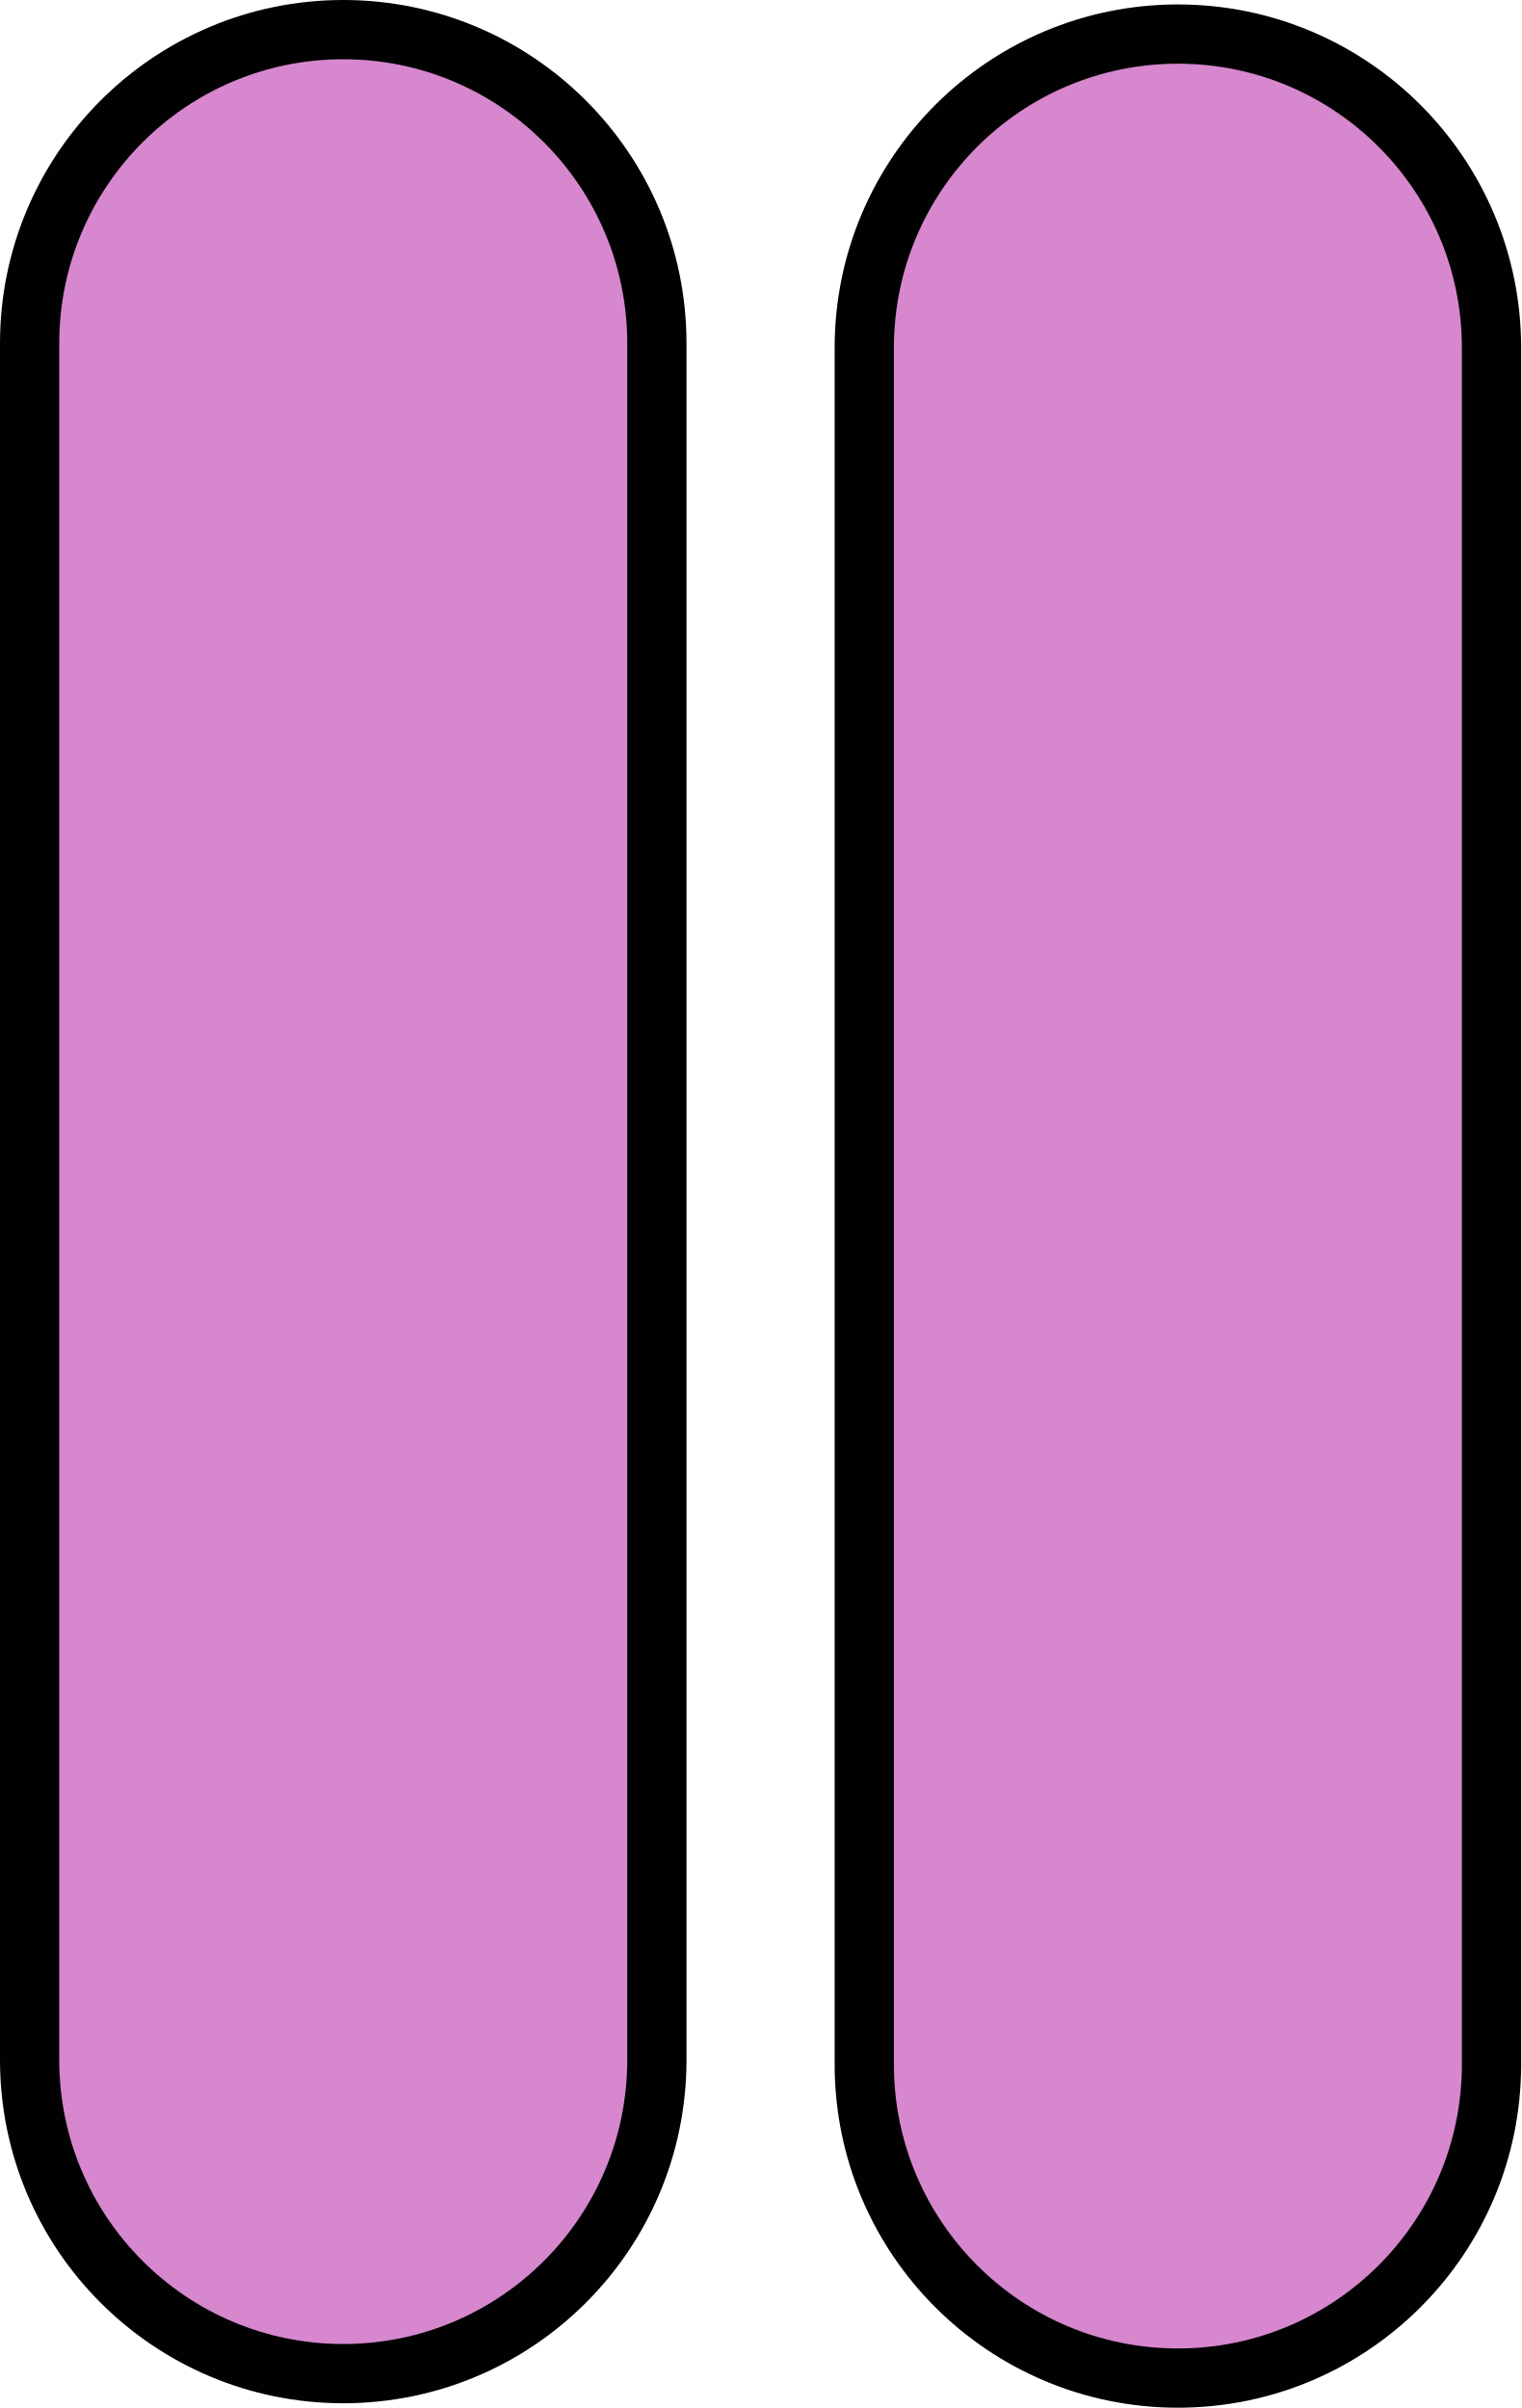
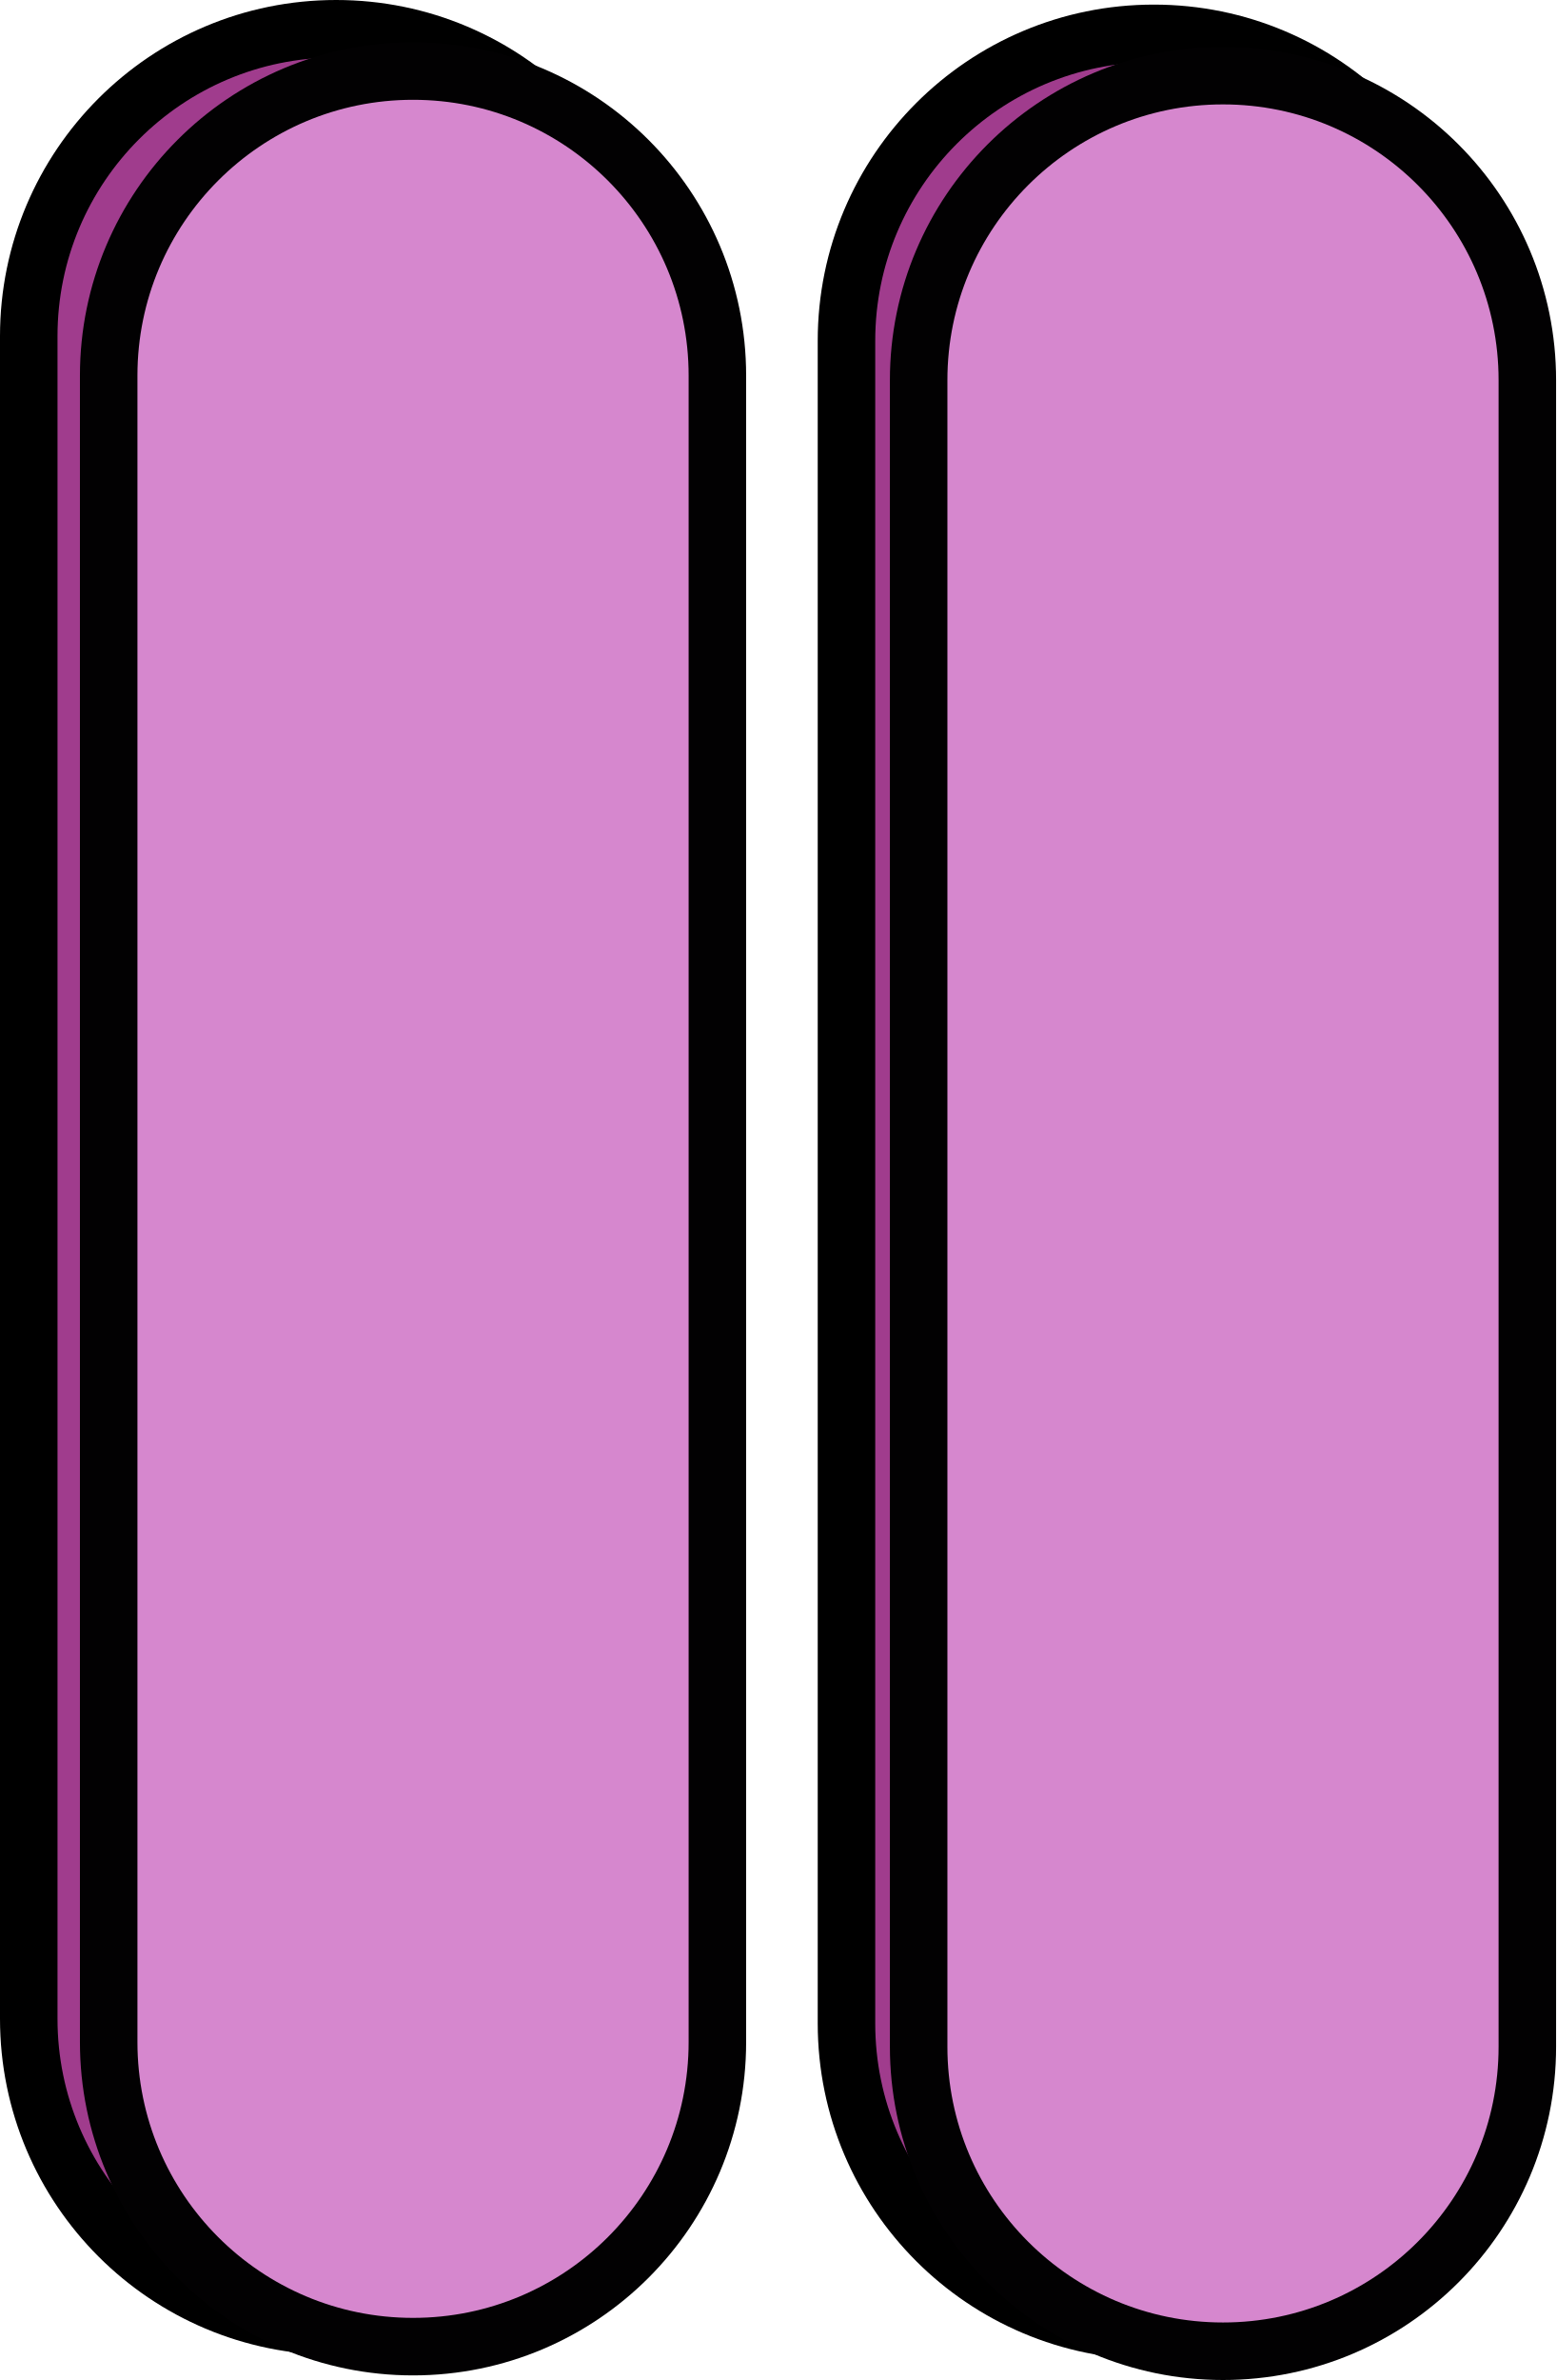
- <svg xmlns="http://www.w3.org/2000/svg" viewBox="0 0 51.34 81.28">
+ <svg xmlns="http://www.w3.org/2000/svg" viewBox="0 0 54.12 82.75">
  <defs>
-     <style>.cls-1{fill:#d687ce;stroke:#020102;stroke-miterlimit:10;stroke-width:2px;}</style>
+     <style>.cls-1{fill:#a03c8d;stroke:#000;}.cls-1,.cls-2{stroke-miterlimit:10;stroke-width:2px;}.cls-2{fill:#d687ce;stroke:#020102;}</style>
  </defs>
  <g id="Capa_2" data-name="Capa 2">
    <g id="Capa_1-2" data-name="Capa 1">
-       <rect class="cls-1" x="1" y="1" width="21.17" height="79.12" rx="10.59" />
-       <rect class="cls-1" x="29.17" y="1.15" width="21.17" height="79.12" rx="10.59" />
+       <rect class="cls-1" x="1" y="1" width="21.38" height="79.88" rx="10.69" />
+       <rect class="cls-1" x="29.44" y="1.16" width="21.38" height="79.88" rx="10.69" />
+       <rect class="cls-2" x="3.78" y="2.47" width="21.17" height="79.12" rx="10.59" />
+       <rect class="cls-2" x="31.95" y="2.63" width="21.17" height="79.12" rx="10.59" />
    </g>
  </g>
</svg>
